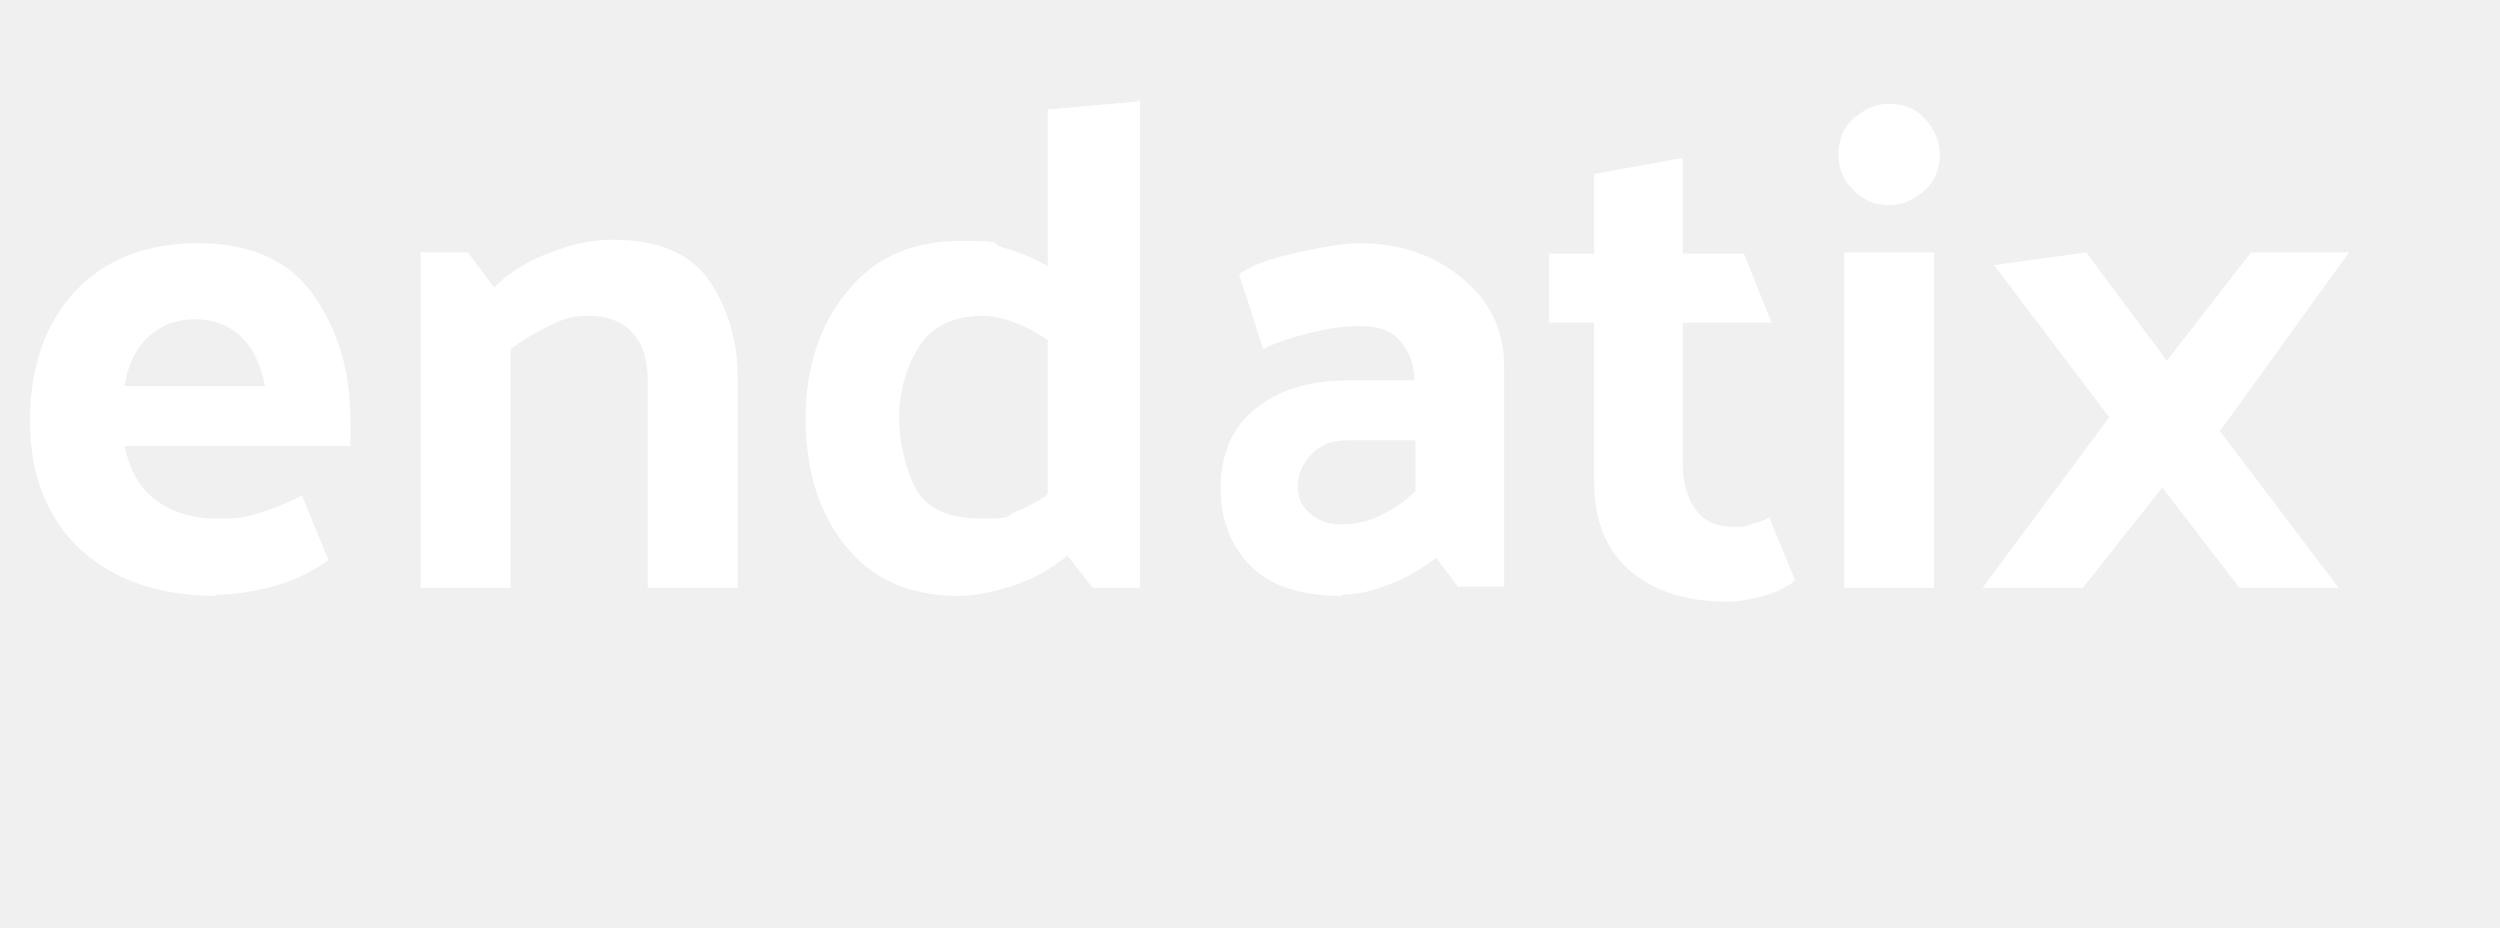
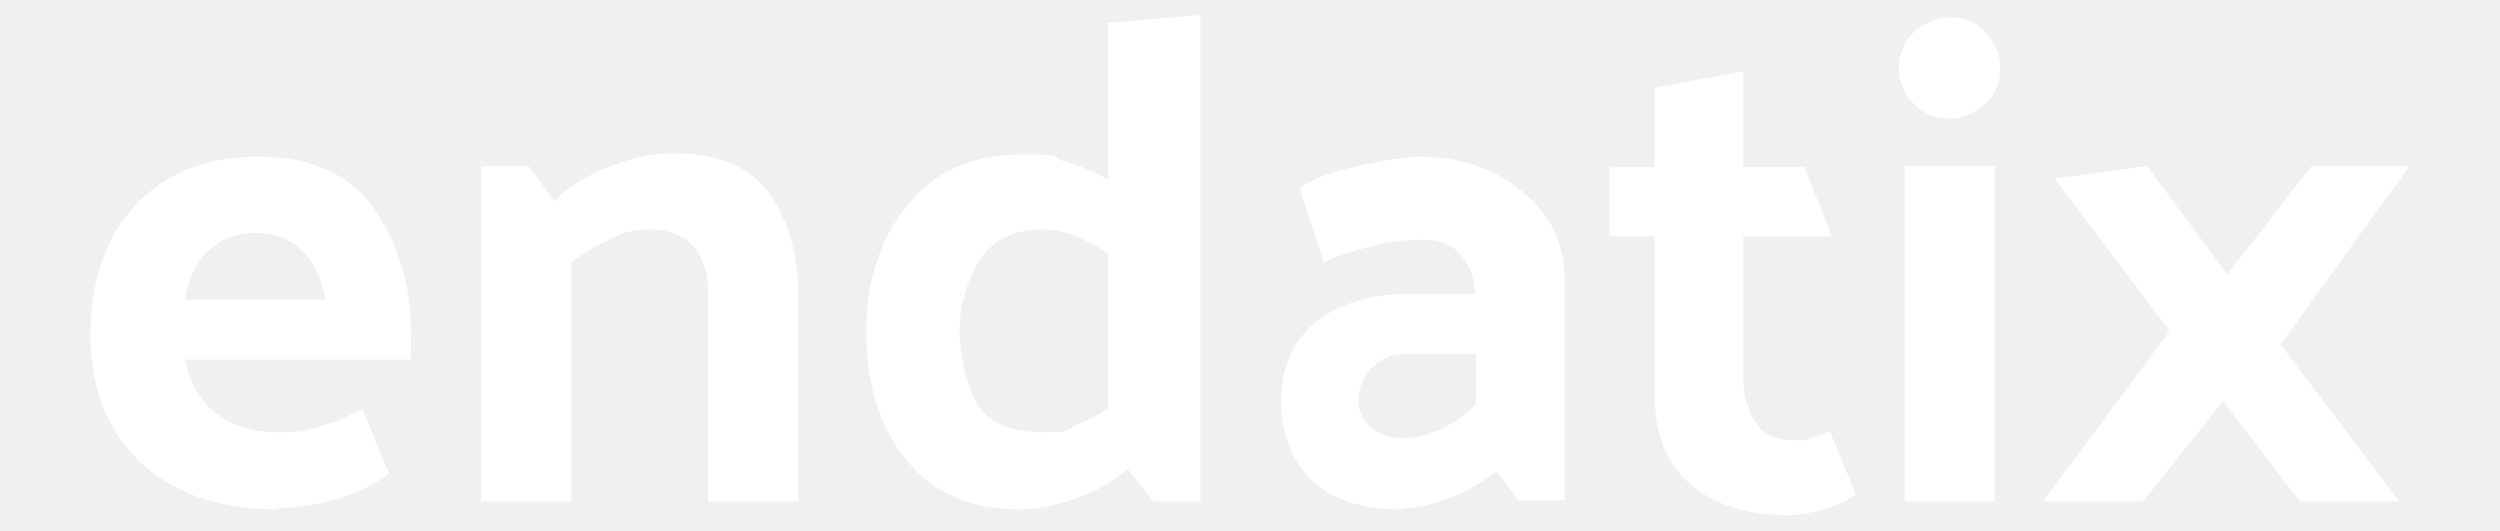
- <svg xmlns="http://www.w3.org/2000/svg" id="Layer_1" data-name="Layer 1" version="1.1" viewBox="0 0 216.9 80.5">
+ <svg xmlns="http://www.w3.org/2000/svg" id="Layer_1" data-name="Layer 1" version="1.1" viewBox="-5.25 7.5 216.9 46">
  <defs>
    <style>
      .cls-1 {
        fill: #fff;
        stroke-width: 0px;
      }
    </style>
  </defs>
  <path class="cls-1" d="M18.8,51.7c-5,0-9-1.4-11.9-4.1-2.9-2.8-4.3-6.5-4.3-11.1s1.3-8.4,3.9-11.2,6.2-4.2,10.7-4.2,7.9,1.5,10,4.5,3.2,6.6,3.2,10.7v2.4H10.8c.4,1.9,1.2,3.5,2.6,4.6,1.4,1.1,3.2,1.7,5.5,1.7s2.5-.2,3.6-.5,2.3-.8,3.7-1.5l2.3,5.6c-1.4,1-3,1.8-4.9,2.3-1.9.5-3.5.7-4.8.7ZM23,33.5c-.4-2-1.1-3.4-2.2-4.4-1-.9-2.3-1.4-3.9-1.4s-2.9.5-4,1.5-1.8,2.4-2.1,4.3h12.2Z" />
  <path class="cls-1" d="M42.8,25c1.3-1.3,3-2.4,5-3.1,2-.8,3.8-1.1,5.3-1.1,4,0,6.8,1.2,8.4,3.5s2.5,5.2,2.5,8.5v18.2h-7.8v-17.9c0-1.8-.4-3.2-1.3-4.2s-2.2-1.5-3.8-1.5-2.3.3-3.5.9c-1.2.6-2.3,1.2-3.3,2v20.7h-7.8v-29.1h4.1s2.3,3.1,2.3,3.1Z" />
  <path class="cls-1" d="M98.9,8.6v42.4h-4.1l-2.2-2.8c-1.3,1.1-2.9,2-4.7,2.6s-3.4.9-4.8.9c-4.2,0-7.5-1.5-9.8-4.4s-3.4-6.6-3.4-11,1.2-8.1,3.6-11c2.4-3,5.7-4.4,9.9-4.4s2.3.2,3.7.6,2.6.9,3.8,1.6v-13.6s7.9-.7,7.9-.7ZM85.3,27.4c-2.7,0-4.6,1-5.7,2.9-1.1,1.9-1.6,3.9-1.6,5.9s.5,4.3,1.4,6.1,2.9,2.7,5.8,2.7,1.9-.2,2.9-.6c1-.4,2-.9,2.8-1.5v-13.4c-.9-.6-1.8-1.1-2.8-1.5s-2-.6-2.9-.6Z" />
  <path class="cls-1" d="M116.4,51.7c-3.6,0-6.2-.9-7.9-2.6s-2.6-4-2.6-6.8,1-5.3,3.1-6.9c2-1.6,4.7-2.4,8-2.4h5.7c0-1.5-.5-2.6-1.3-3.5s-1.9-1.2-3.4-1.2-2.8.2-4.4.6c-1.6.4-2.9.8-4,1.4l-2.1-6.5c1.1-.8,2.8-1.4,5.1-1.9,2.3-.5,4.1-.8,5.3-.8,3.5,0,6.5,1,8.9,3,2.5,2,3.7,4.6,3.7,7.7v19.1h-4l-1.9-2.5c-1.1.8-2.3,1.6-3.8,2.2s-2.9,1-4.4,1ZM112.6,42.3c0,.8.3,1.6,1,2.2s1.6,1,2.7,1,2.2-.2,3.3-.7,2.2-1.2,3.2-2.2v-4.4h-5.9c-1.4,0-2.4.4-3.2,1.3s-1.1,1.8-1.1,2.8Z" />
  <path class="cls-1" d="M155.7,50.4c-.6.5-1.6,1-2.7,1.3s-2.2.5-3.1.5c-3.6,0-6.4-.9-8.5-2.7-2.1-1.8-3.1-4.4-3.1-7.8v-13.7h-3.9v-6h3.9v-6.9l7.7-1.4v8.3h5.3l2.4,6h-7.7v12.4c0,1.5.4,2.8,1.1,3.8s1.8,1.5,3.2,1.5,1,0,1.6-.2,1.1-.3,1.6-.6l2.3,5.6Z" />
  <path class="cls-1" d="M163.9,9c1.2,0,2.3.4,3.1,1.3s1.3,1.9,1.3,3.1-.4,2.3-1.3,3.1-1.9,1.3-3.1,1.3-2.2-.4-3.1-1.3-1.3-1.9-1.3-3.1.4-2.3,1.3-3.1,1.9-1.3,3.1-1.3ZM167.8,21.9v29.1h-7.8v-29.1h7.8Z" />
  <path class="cls-1" d="M172,51l11-14.8-10-13.2,8-1.1,7,9.4,7.3-9.4h8.5l-11.2,15.5,10.3,13.6h-8.6l-6.7-8.7-6.9,8.7s-8.6,0-8.6,0Z" />
</svg>
